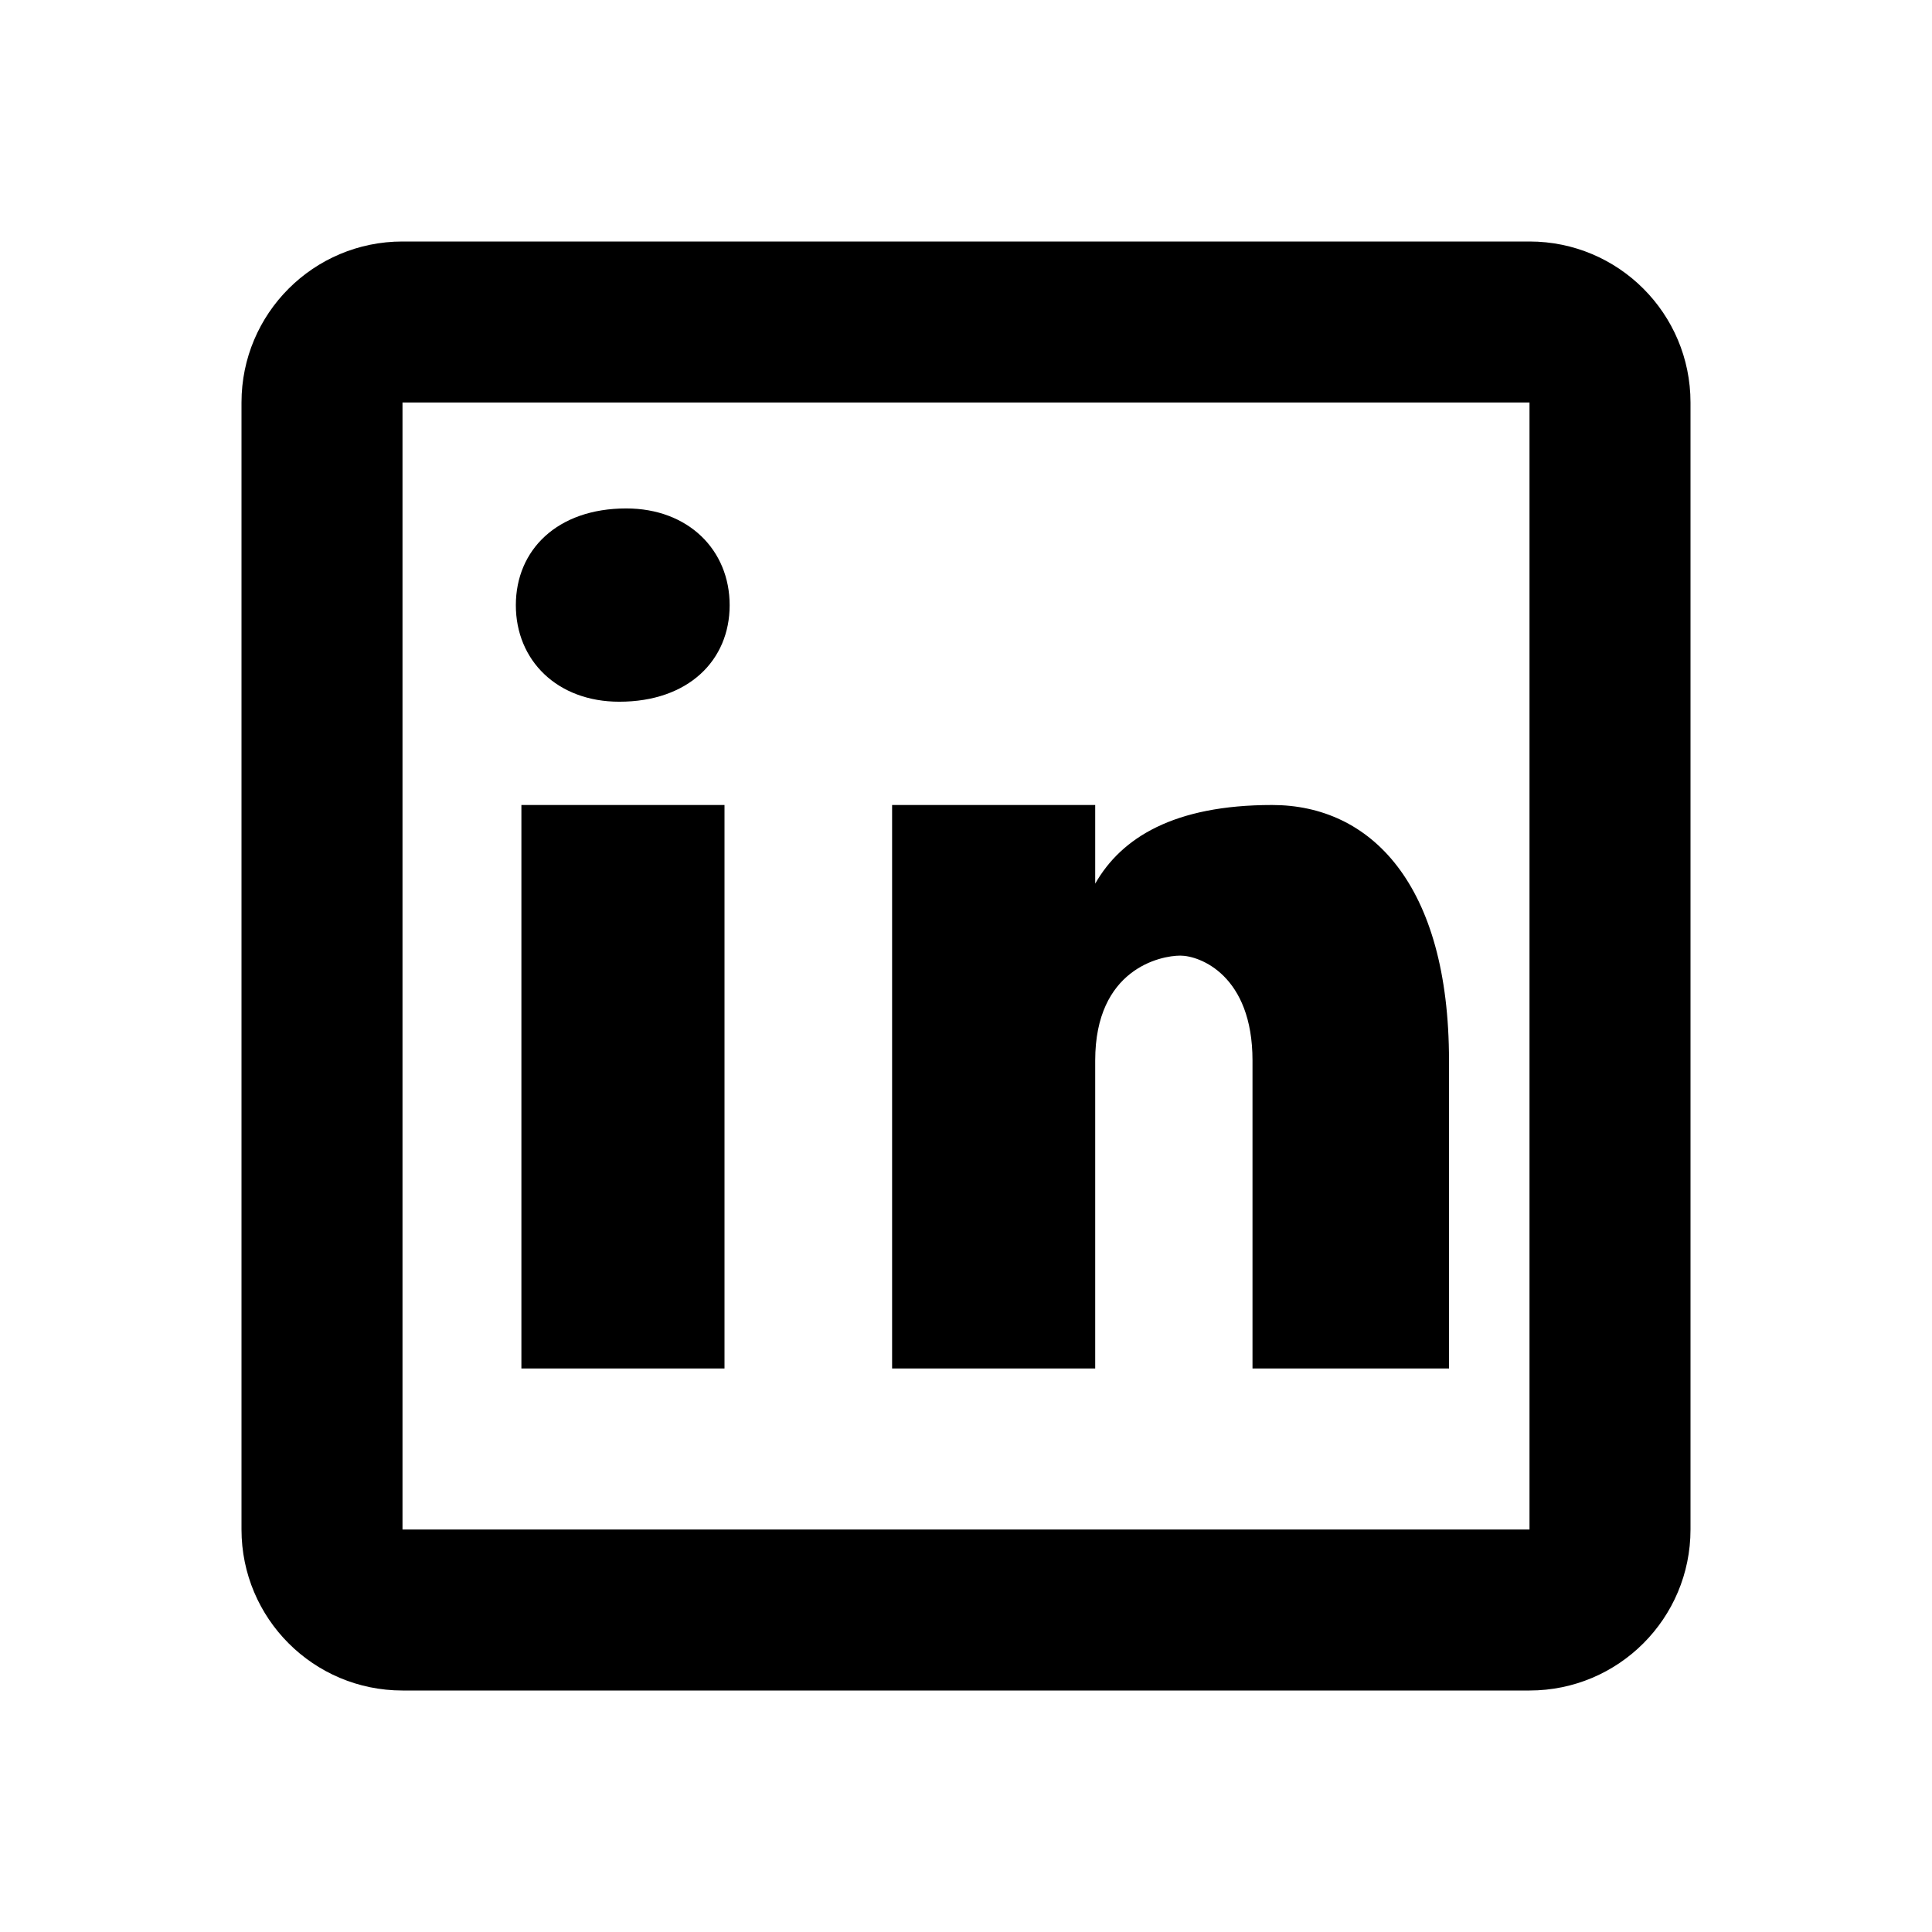
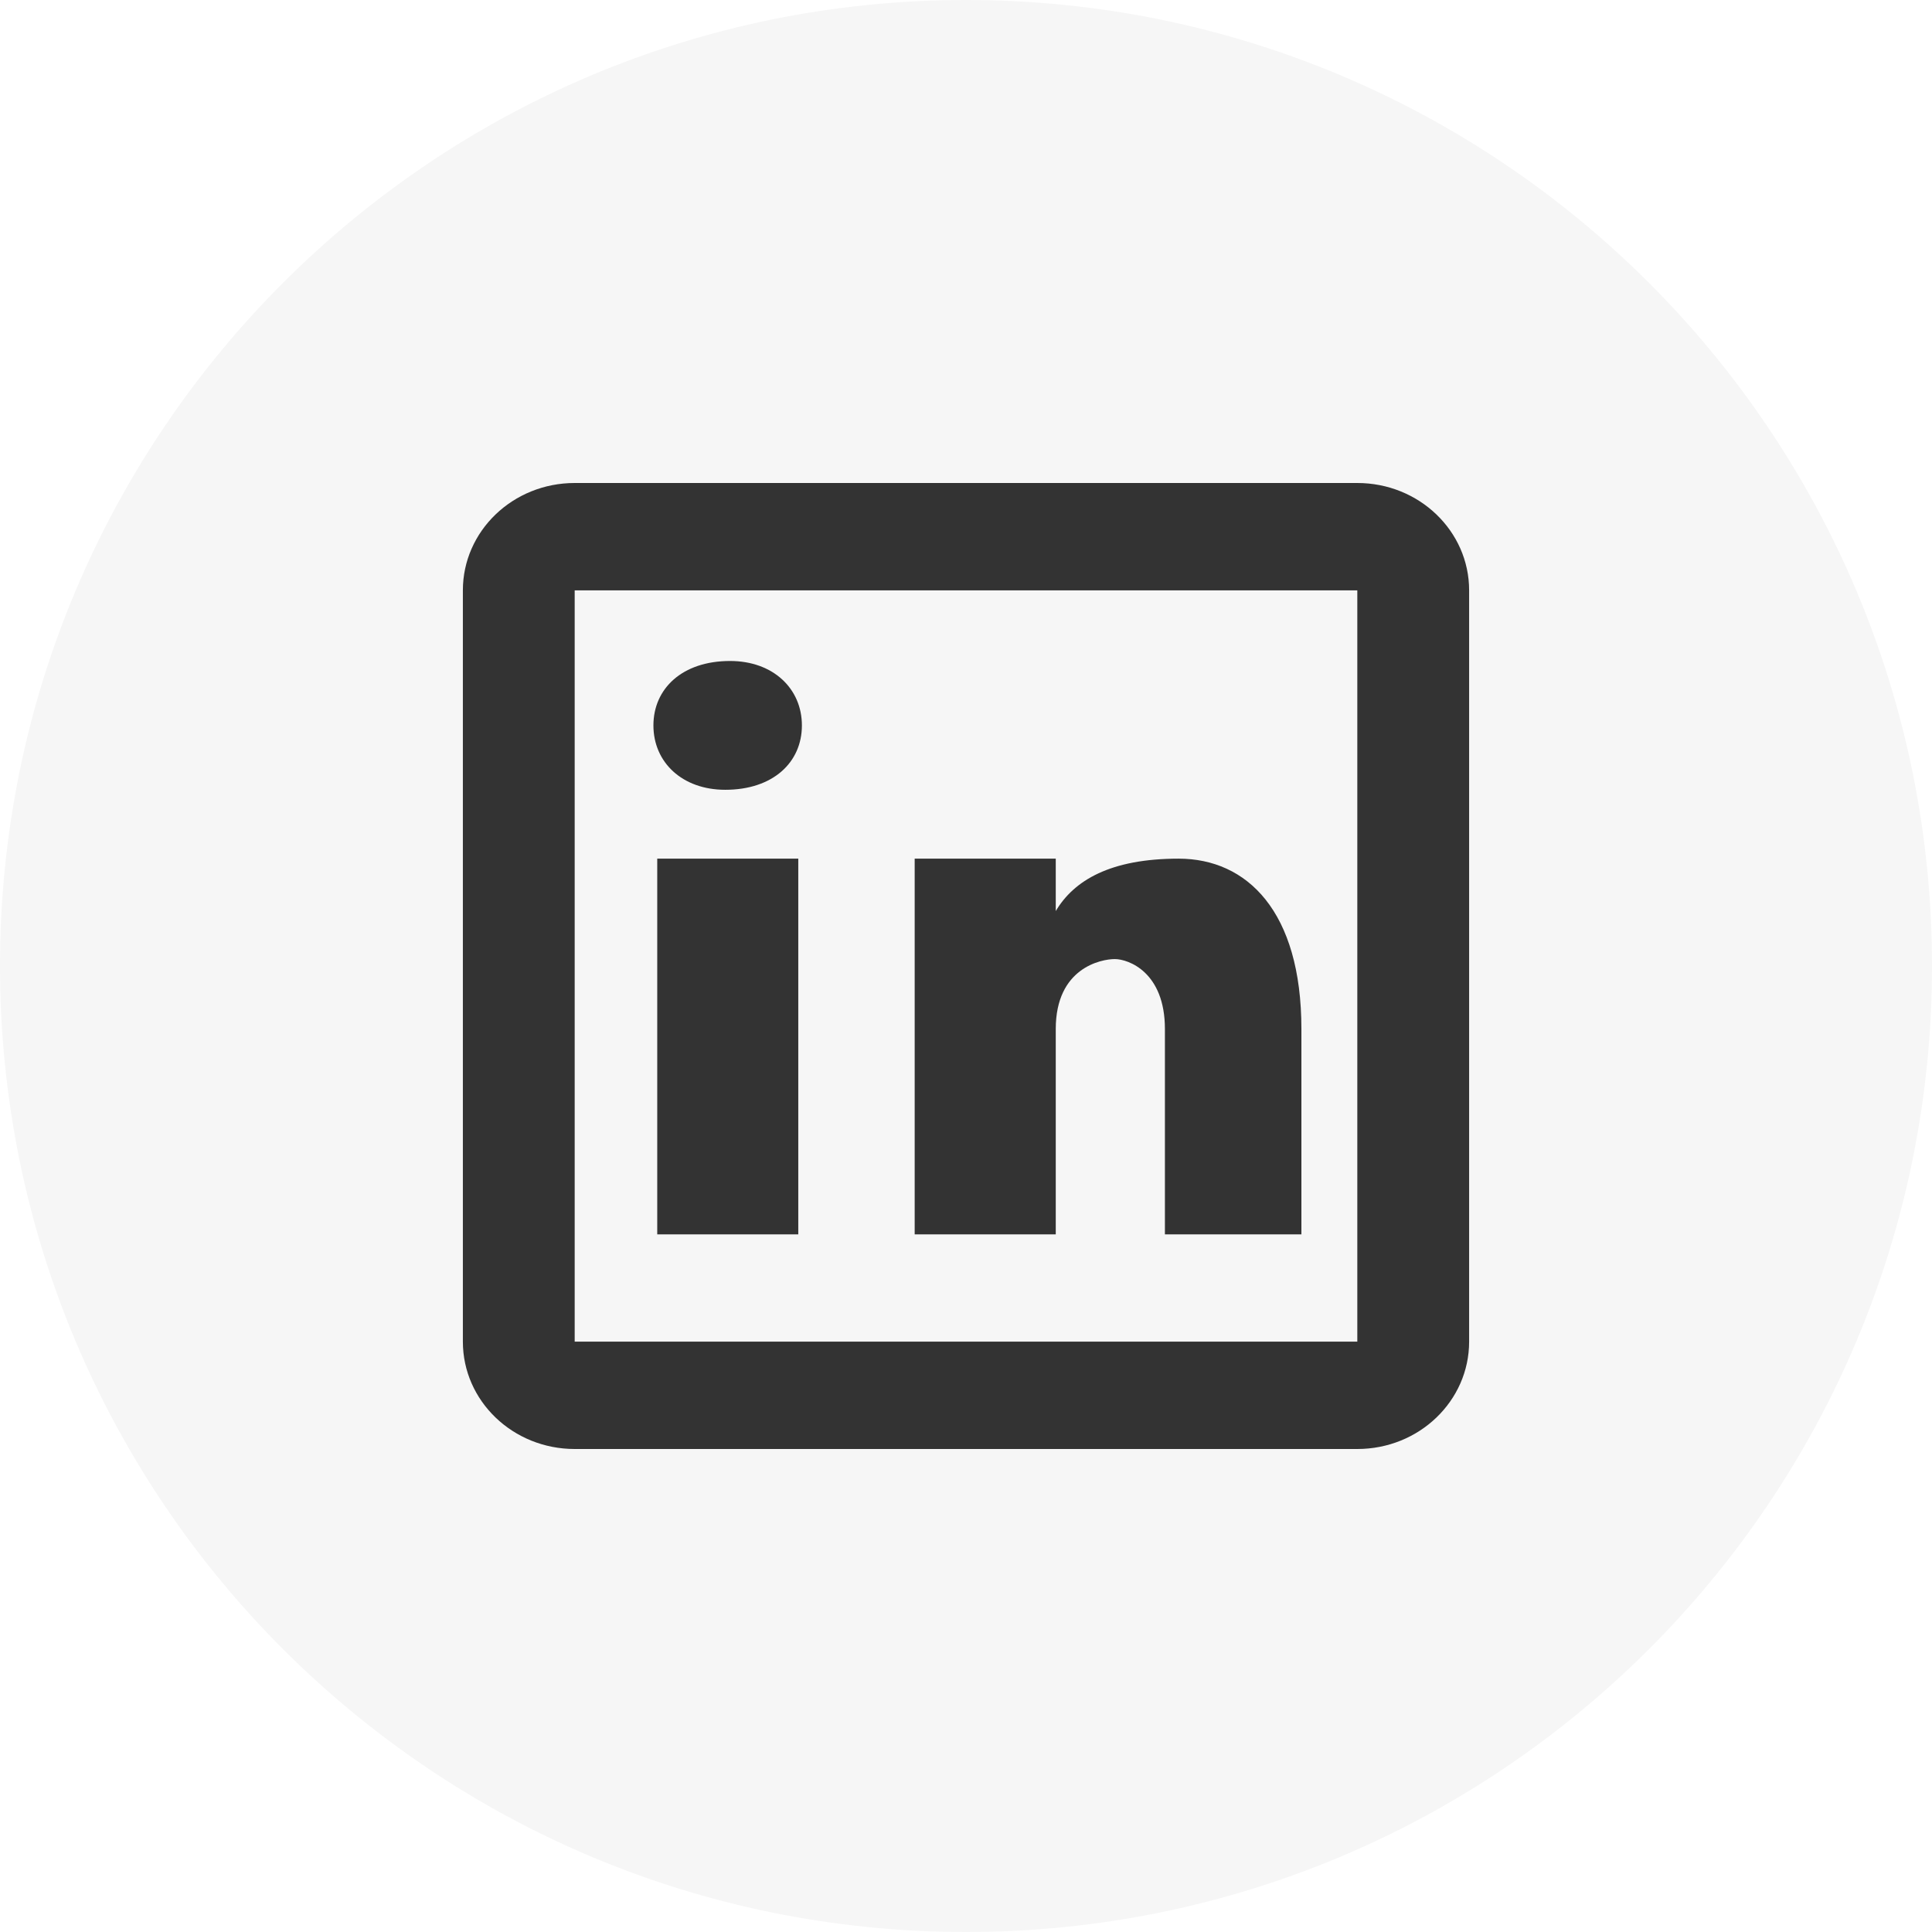
- <svg xmlns="http://www.w3.org/2000/svg" viewBox="0 0 24 24" width="24px" height="24px">
-   <path d="M 5 3 C 3.895 3 3 3.895 3 5 L 3 19 C 3 20.105 3.895 21 5 21 L 19 21 C 20.105 21 21 20.105 21 19 L 21 5 C 21 3.895 20.105 3 19 3 L 5 3 z M 5 5 L 19 5 L 19 19 L 5 19 L 5 5 z M 7.779 6.316 C 6.922 6.316 6.408 6.832 6.408 7.518 C 6.408 8.204 6.922 8.717 7.693 8.717 C 8.55 8.717 9.064 8.204 9.064 7.518 C 9.064 6.832 8.55 6.316 7.779 6.316 z M 6.477 10 L 6.477 17 L 9 17 L 9 10 L 6.477 10 z M 11.082 10 L 11.082 17 L 13.605 17 L 13.605 13.174 C 13.605 12.035 14.418 11.871 14.662 11.871 C 14.906 11.871 15.559 12.116 15.559 13.174 L 15.559 17 L 18 17 L 18 13.174 C 18 10.977 17.024 10 15.803 10 C 14.582 10 13.93 10.407 13.605 10.977 L 13.605 10 L 11.082 10 z" />
+ <svg xmlns="http://www.w3.org/2000/svg" width="48" height="48" viewBox="0 0 48 48" fill="none">
+   <rect width="48" height="48" rx="24" fill="#F6F6F6" />
+   <path d="M14.278 12C12.743 12 11.5 13.193 11.5 14.667V33.333C11.5 34.807 12.743 36 14.278 36H33.722C35.257 36 36.5 34.807 36.5 33.333V14.667C36.5 13.193 35.257 12 33.722 12H14.278ZM14.278 14.667H33.722V33.333H14.278V14.667ZM18.138 16.422C16.948 16.422 16.234 17.109 16.234 18.023C16.234 18.938 16.948 19.622 18.019 19.622C19.209 19.622 19.923 18.938 19.923 18.023C19.923 17.109 19.209 16.422 18.138 16.422ZM16.329 21.333V30.667H19.833V21.333H16.329ZM22.725 21.333V30.667H26.23V25.565C26.23 24.046 27.358 23.828 27.697 23.828C28.036 23.828 28.942 24.154 28.942 25.565V30.667H32.333V25.565C32.333 22.636 30.977 21.333 29.282 21.333C27.586 21.333 26.681 21.875 26.23 22.635V21.333H22.725Z" fill="#333333" />
</svg>
